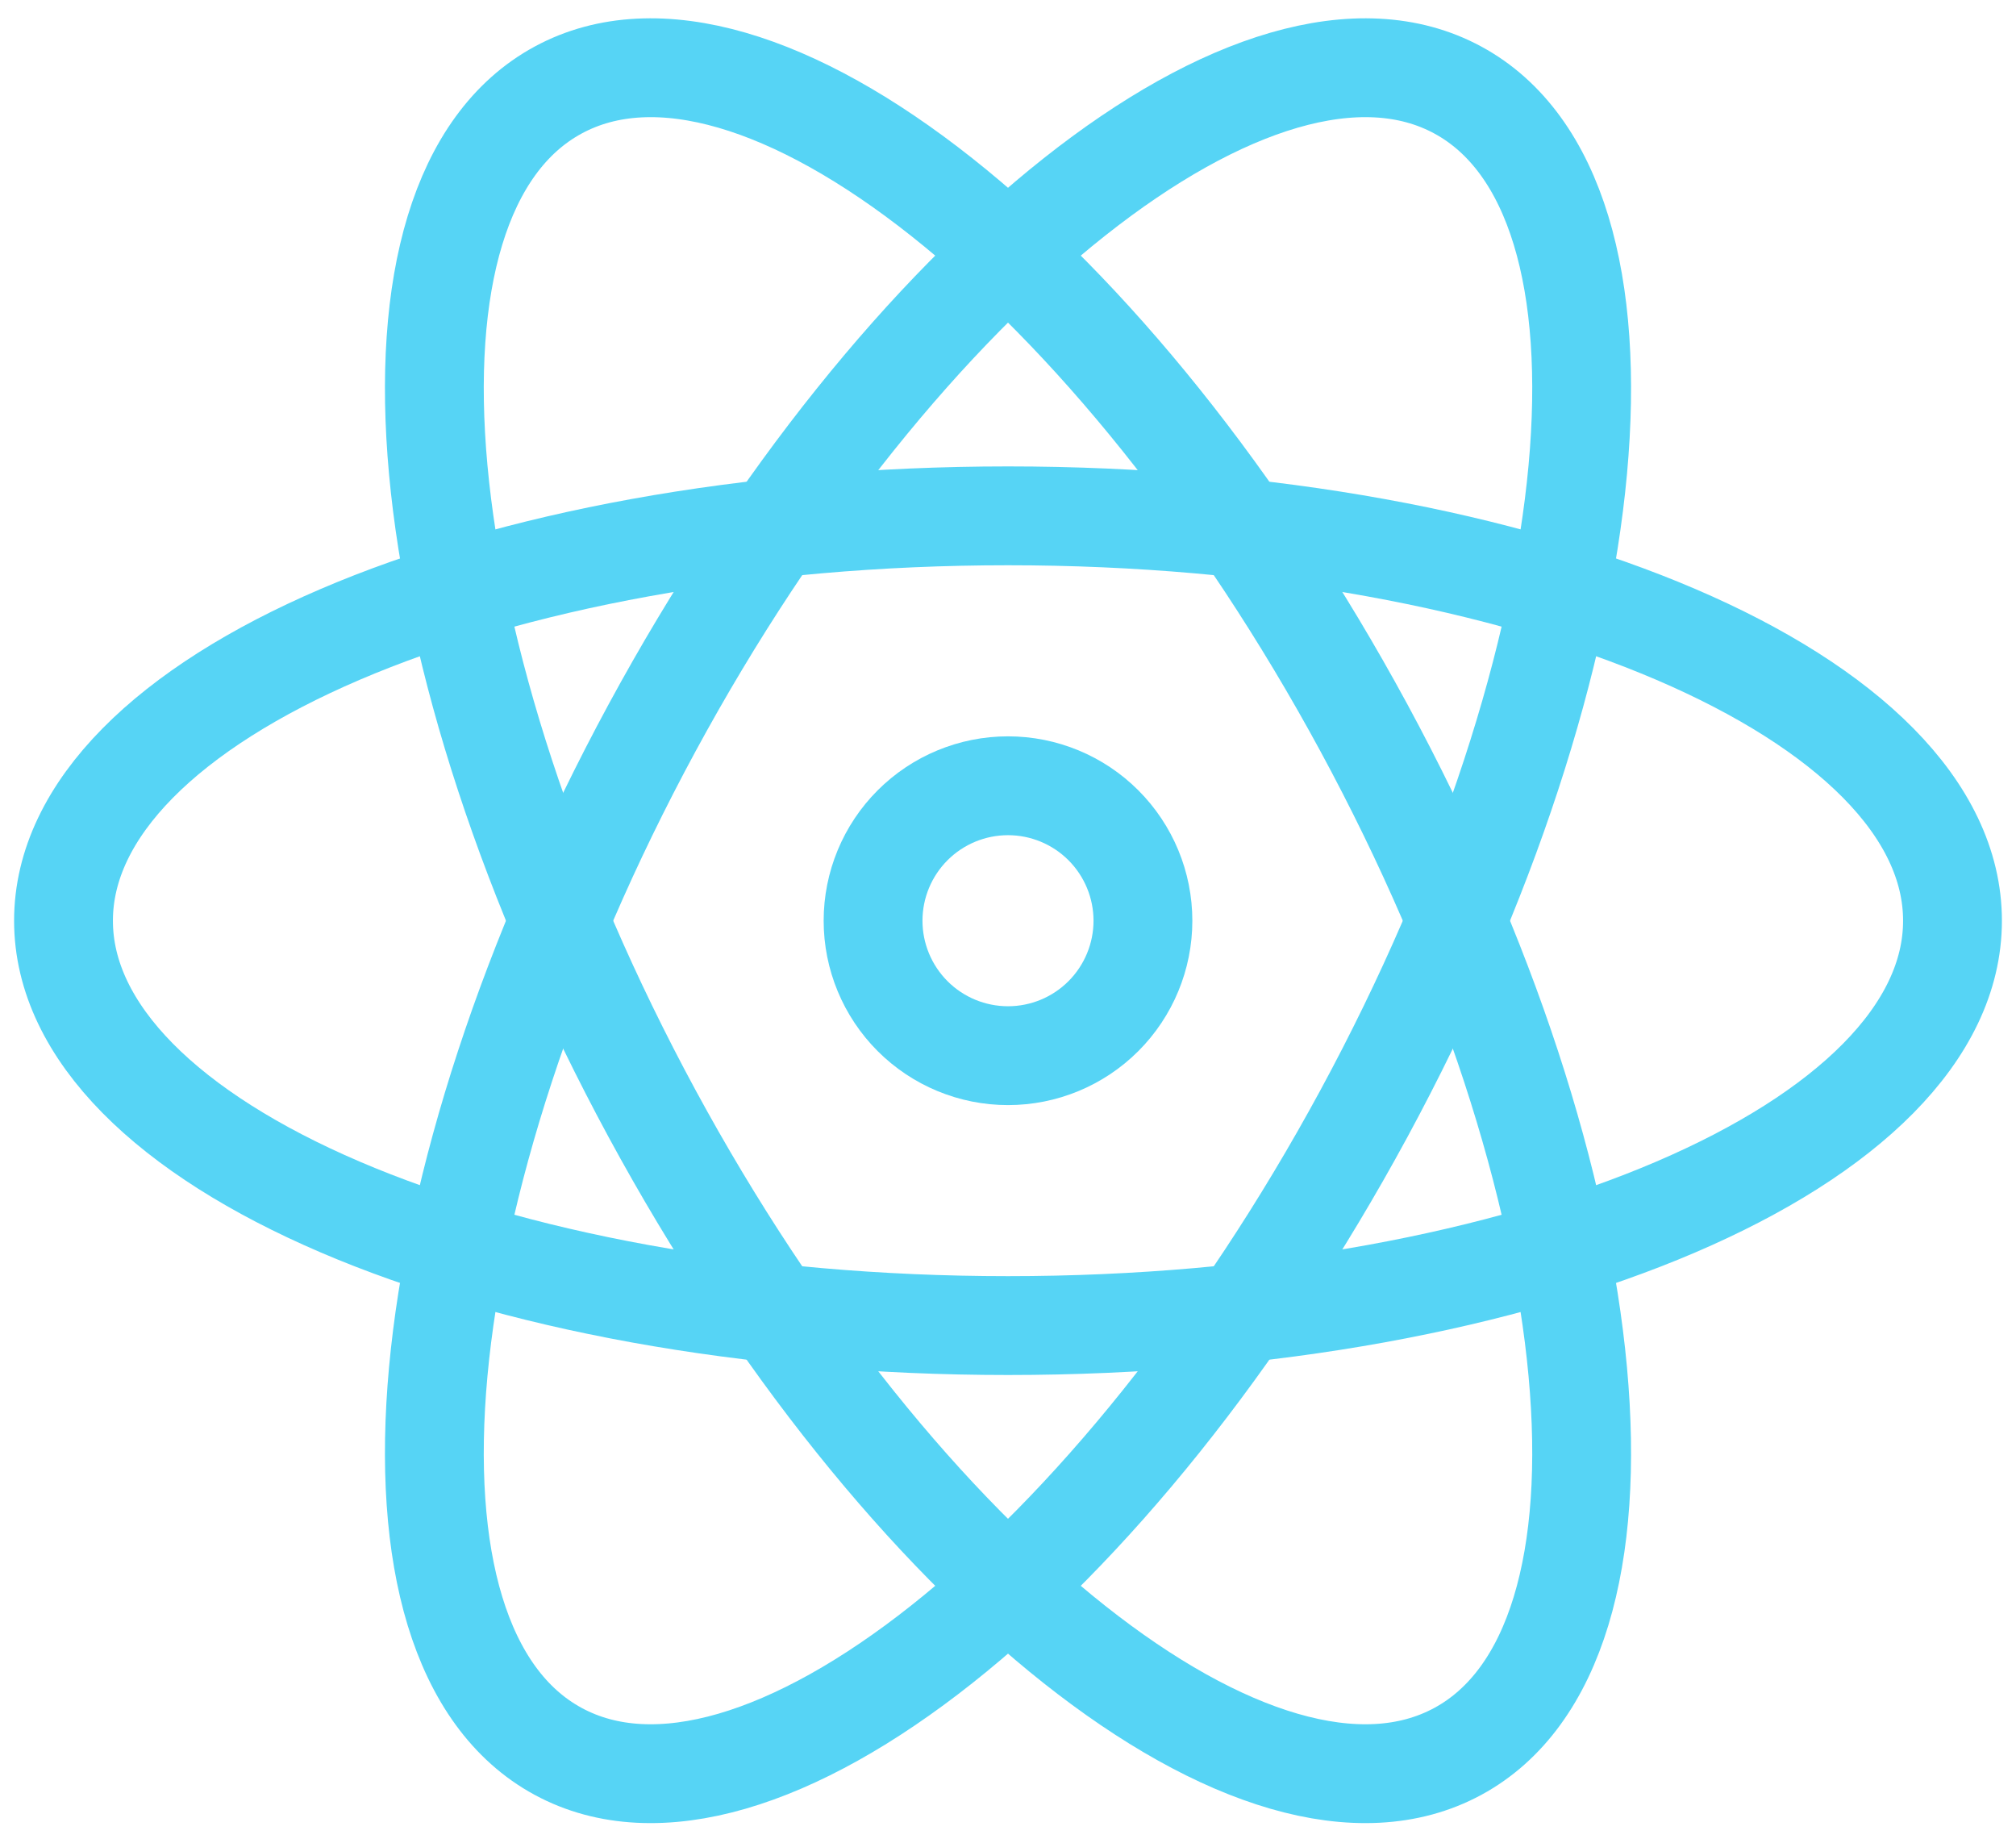
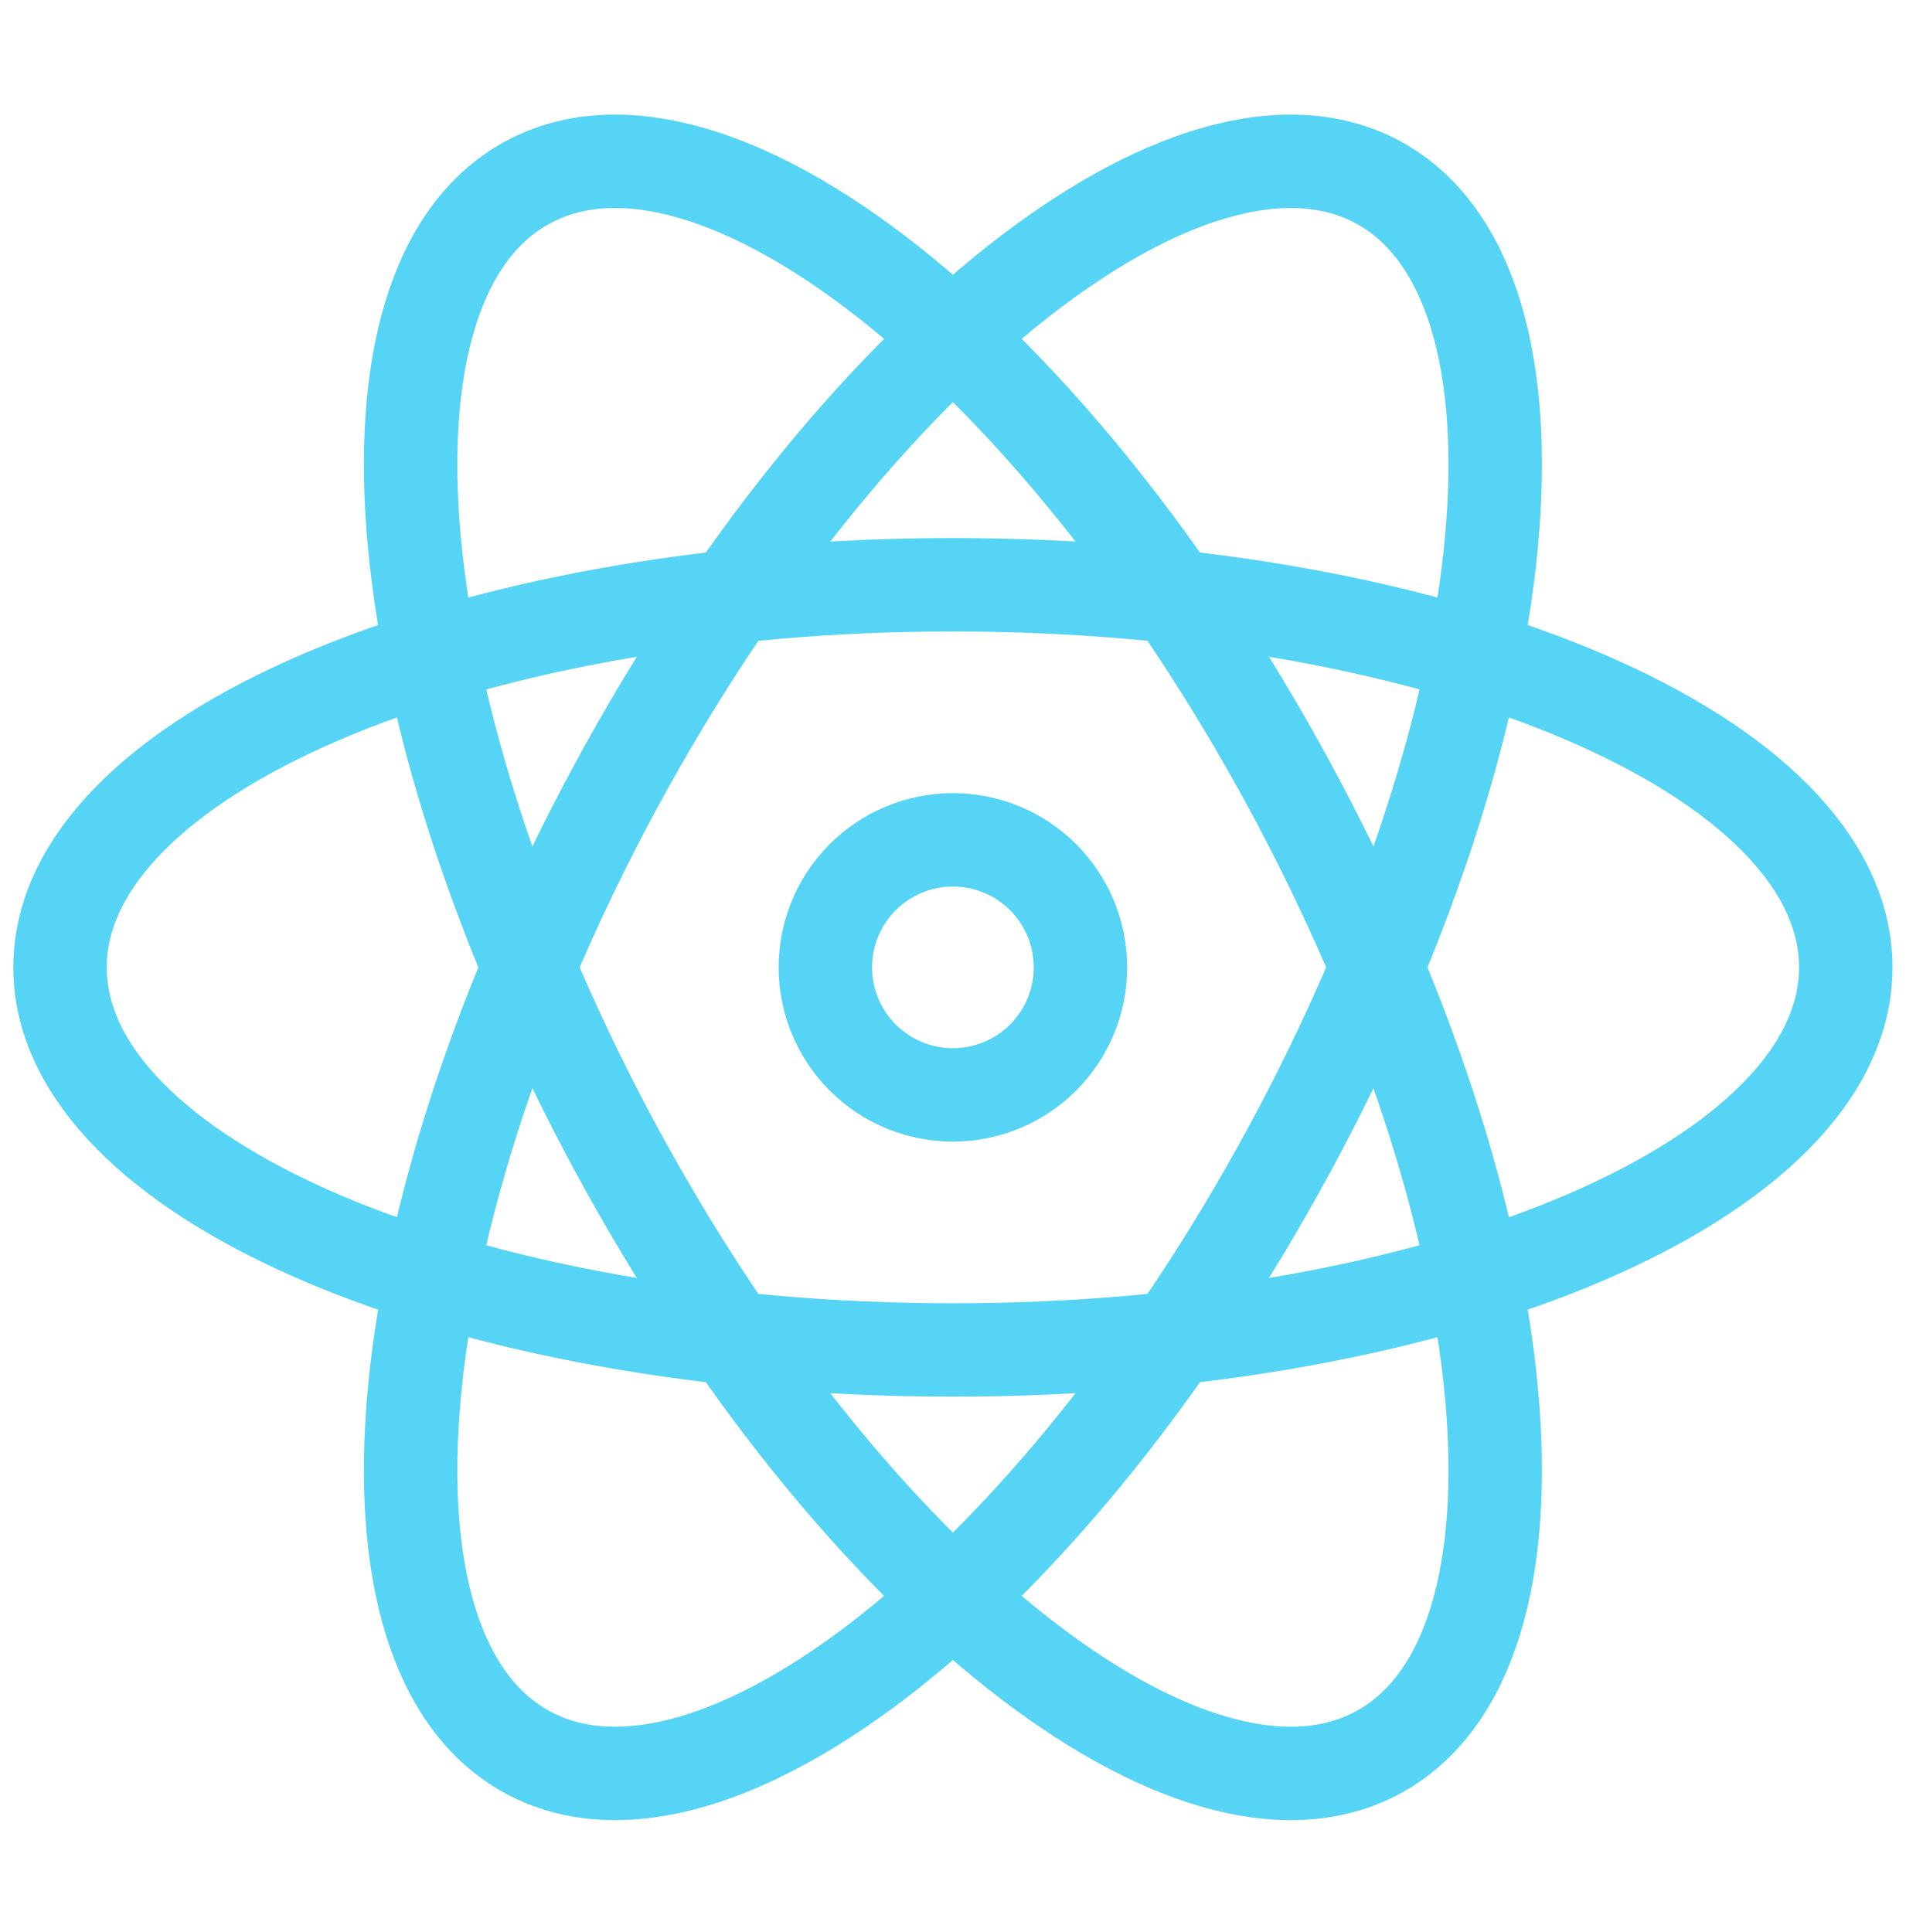
- <svg xmlns="http://www.w3.org/2000/svg" width="102" height="93" viewBox="0 0 102 93" fill="none">
+ <svg xmlns="http://www.w3.org/2000/svg" width="72" height="73" viewBox="0 0 102 93" fill="none">
  <path d="M98.787 46.574C98.787 57.885 77.392 67.053 51 67.053C24.608 67.053 3.213 57.885 3.213 46.574C3.213 35.262 24.608 26.093 51 26.093C77.392 26.093 98.787 35.262 98.787 46.574Z" stroke="#56D4F5" stroke-width="5" />
  <path d="M28.24 88.592C38.186 93.985 56.434 79.533 69.009 56.329C81.577 33.118 83.707 9.942 73.76 4.555C63.814 -0.838 45.566 13.614 32.991 36.818C20.423 60.029 18.294 83.205 28.24 88.592Z" stroke="#56D4F5" stroke-width="5" />
  <path d="M73.76 88.592C63.814 93.985 45.566 79.533 32.991 56.329C20.423 33.118 18.294 9.942 28.24 4.555C38.186 -0.838 56.434 13.614 69.009 36.818C81.577 60.029 83.707 83.205 73.76 88.592Z" stroke="#56D4F5" stroke-width="5" />
  <path d="M44.173 46.574C44.173 48.384 44.893 50.12 46.173 51.401C47.453 52.681 49.19 53.4 51 53.4C52.811 53.4 54.547 52.681 55.827 51.401C57.107 50.12 57.827 48.384 57.827 46.574C57.827 44.763 57.107 43.027 55.827 41.746C54.547 40.466 52.811 39.747 51 39.747C49.19 39.747 47.453 40.466 46.173 41.746C44.893 43.027 44.173 44.763 44.173 46.574Z" stroke="#56D4F5" stroke-width="5" />
</svg>
